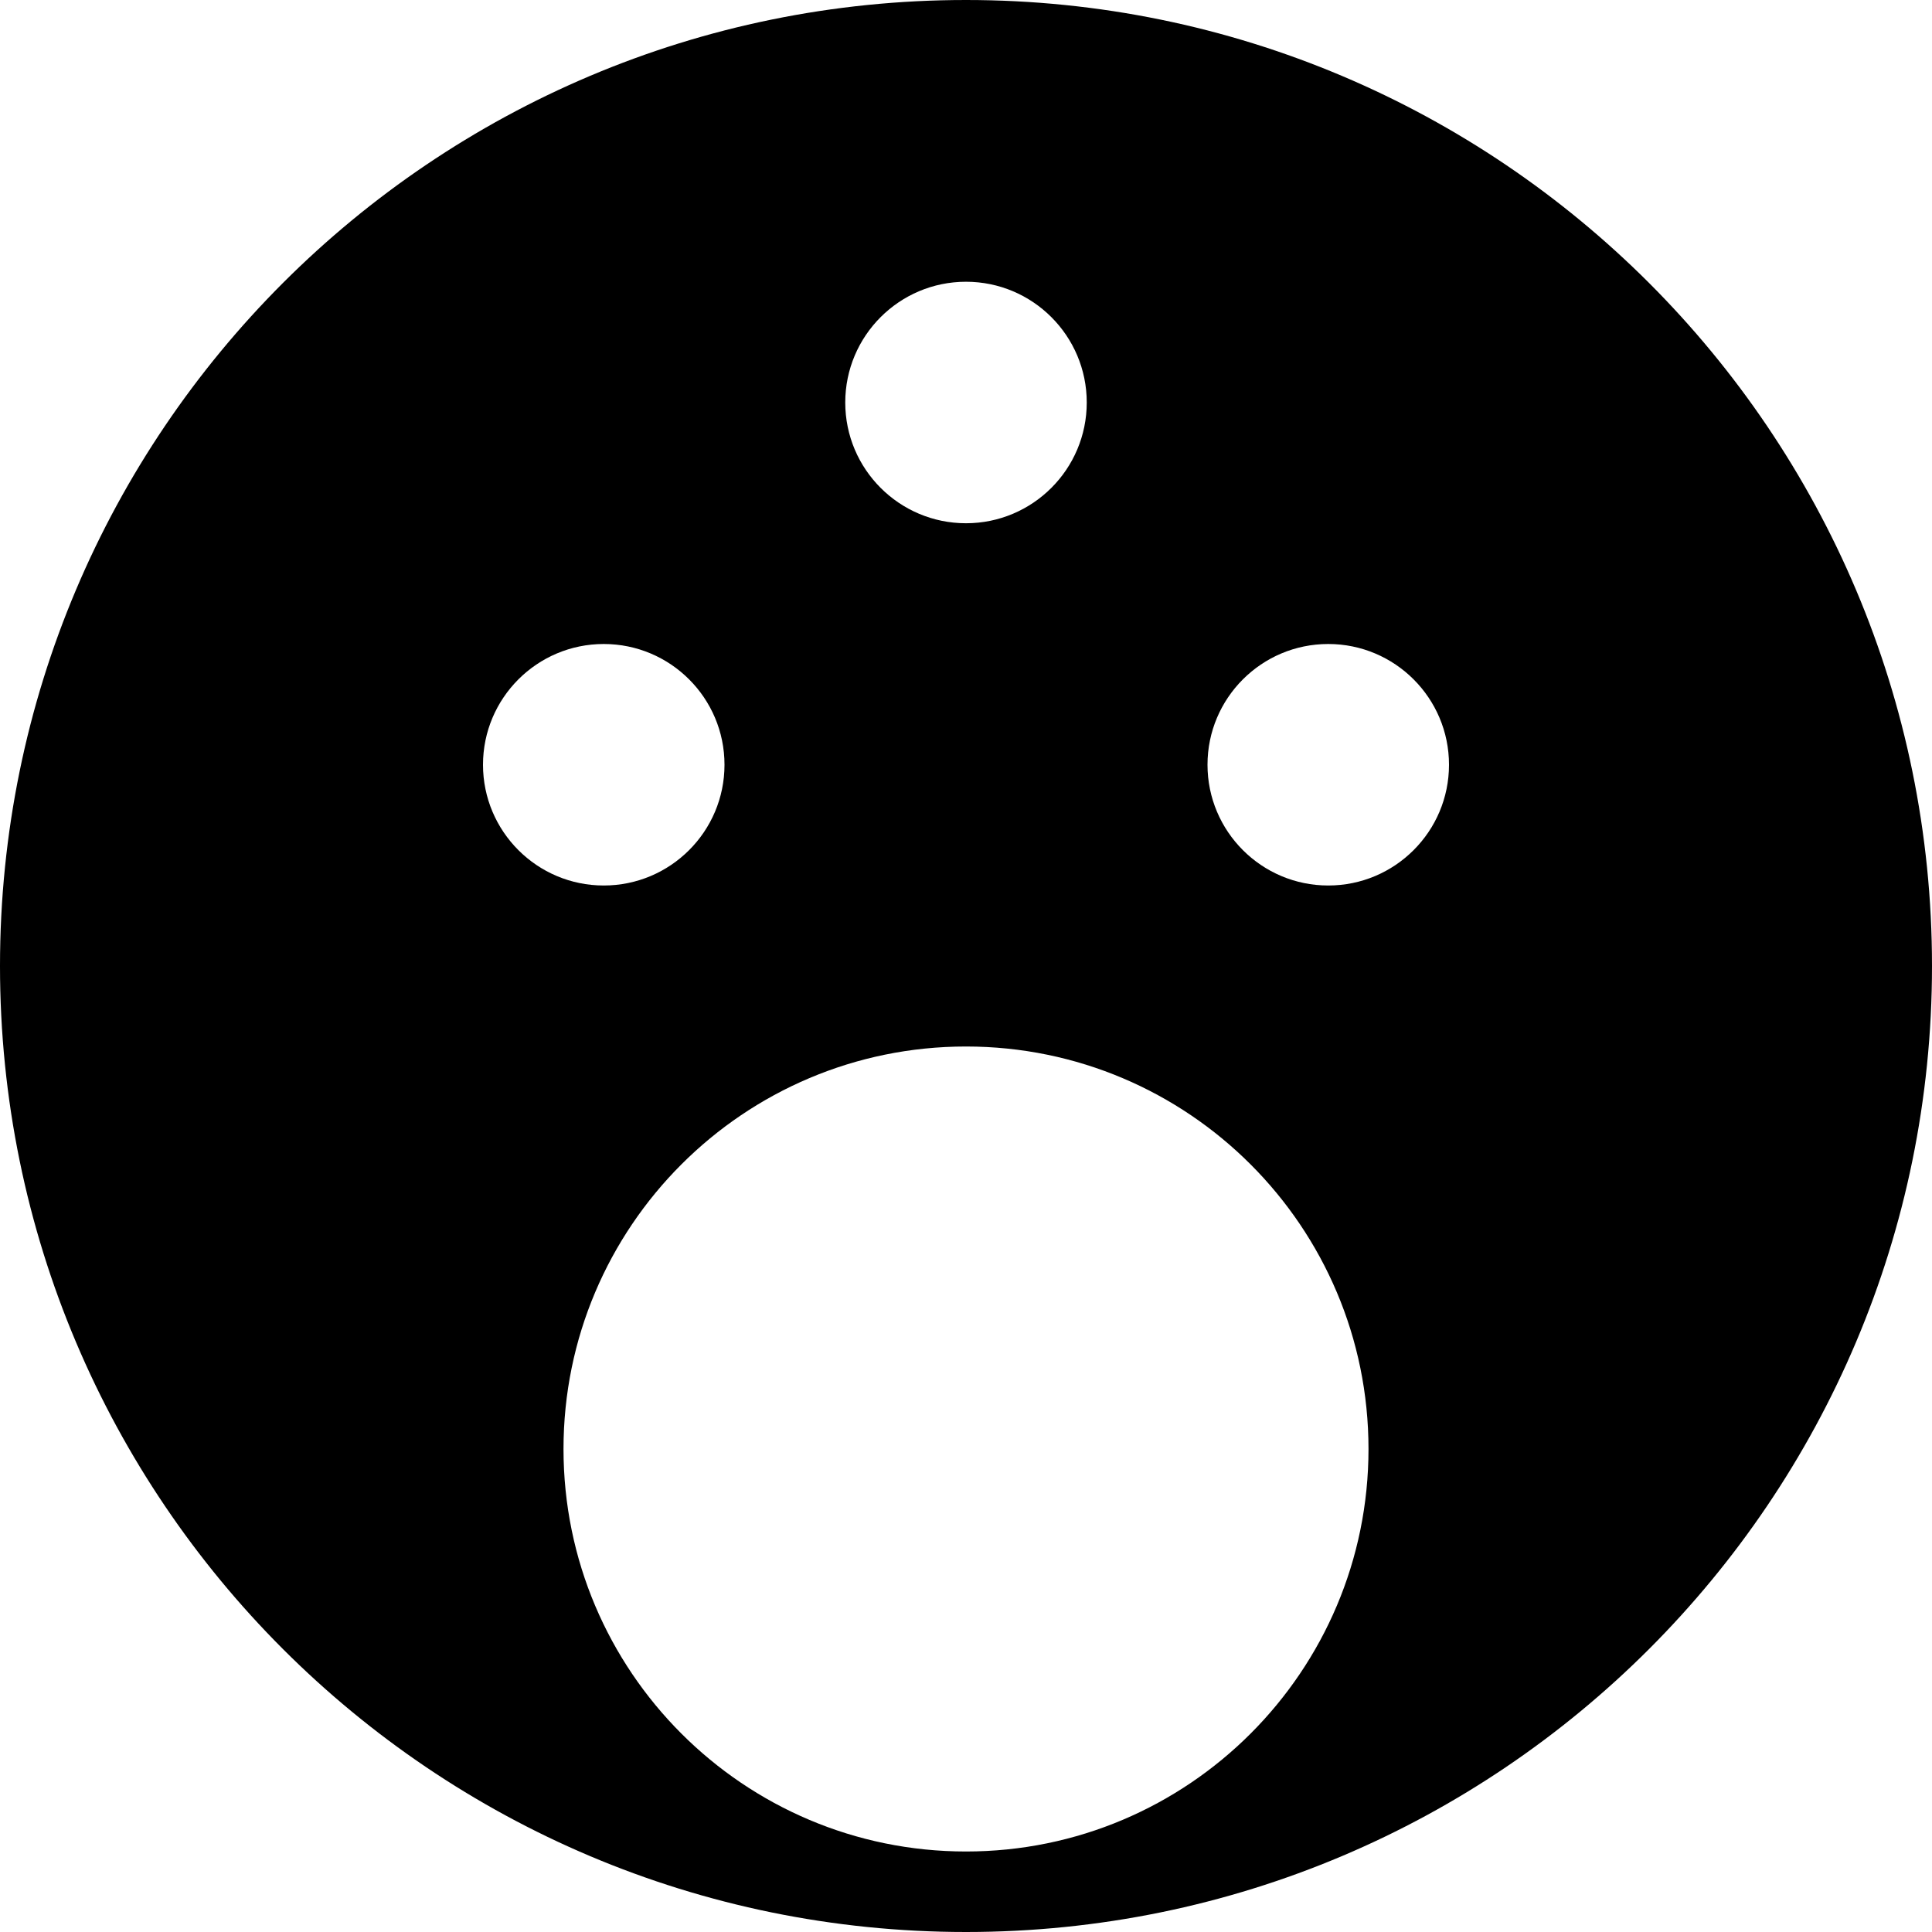
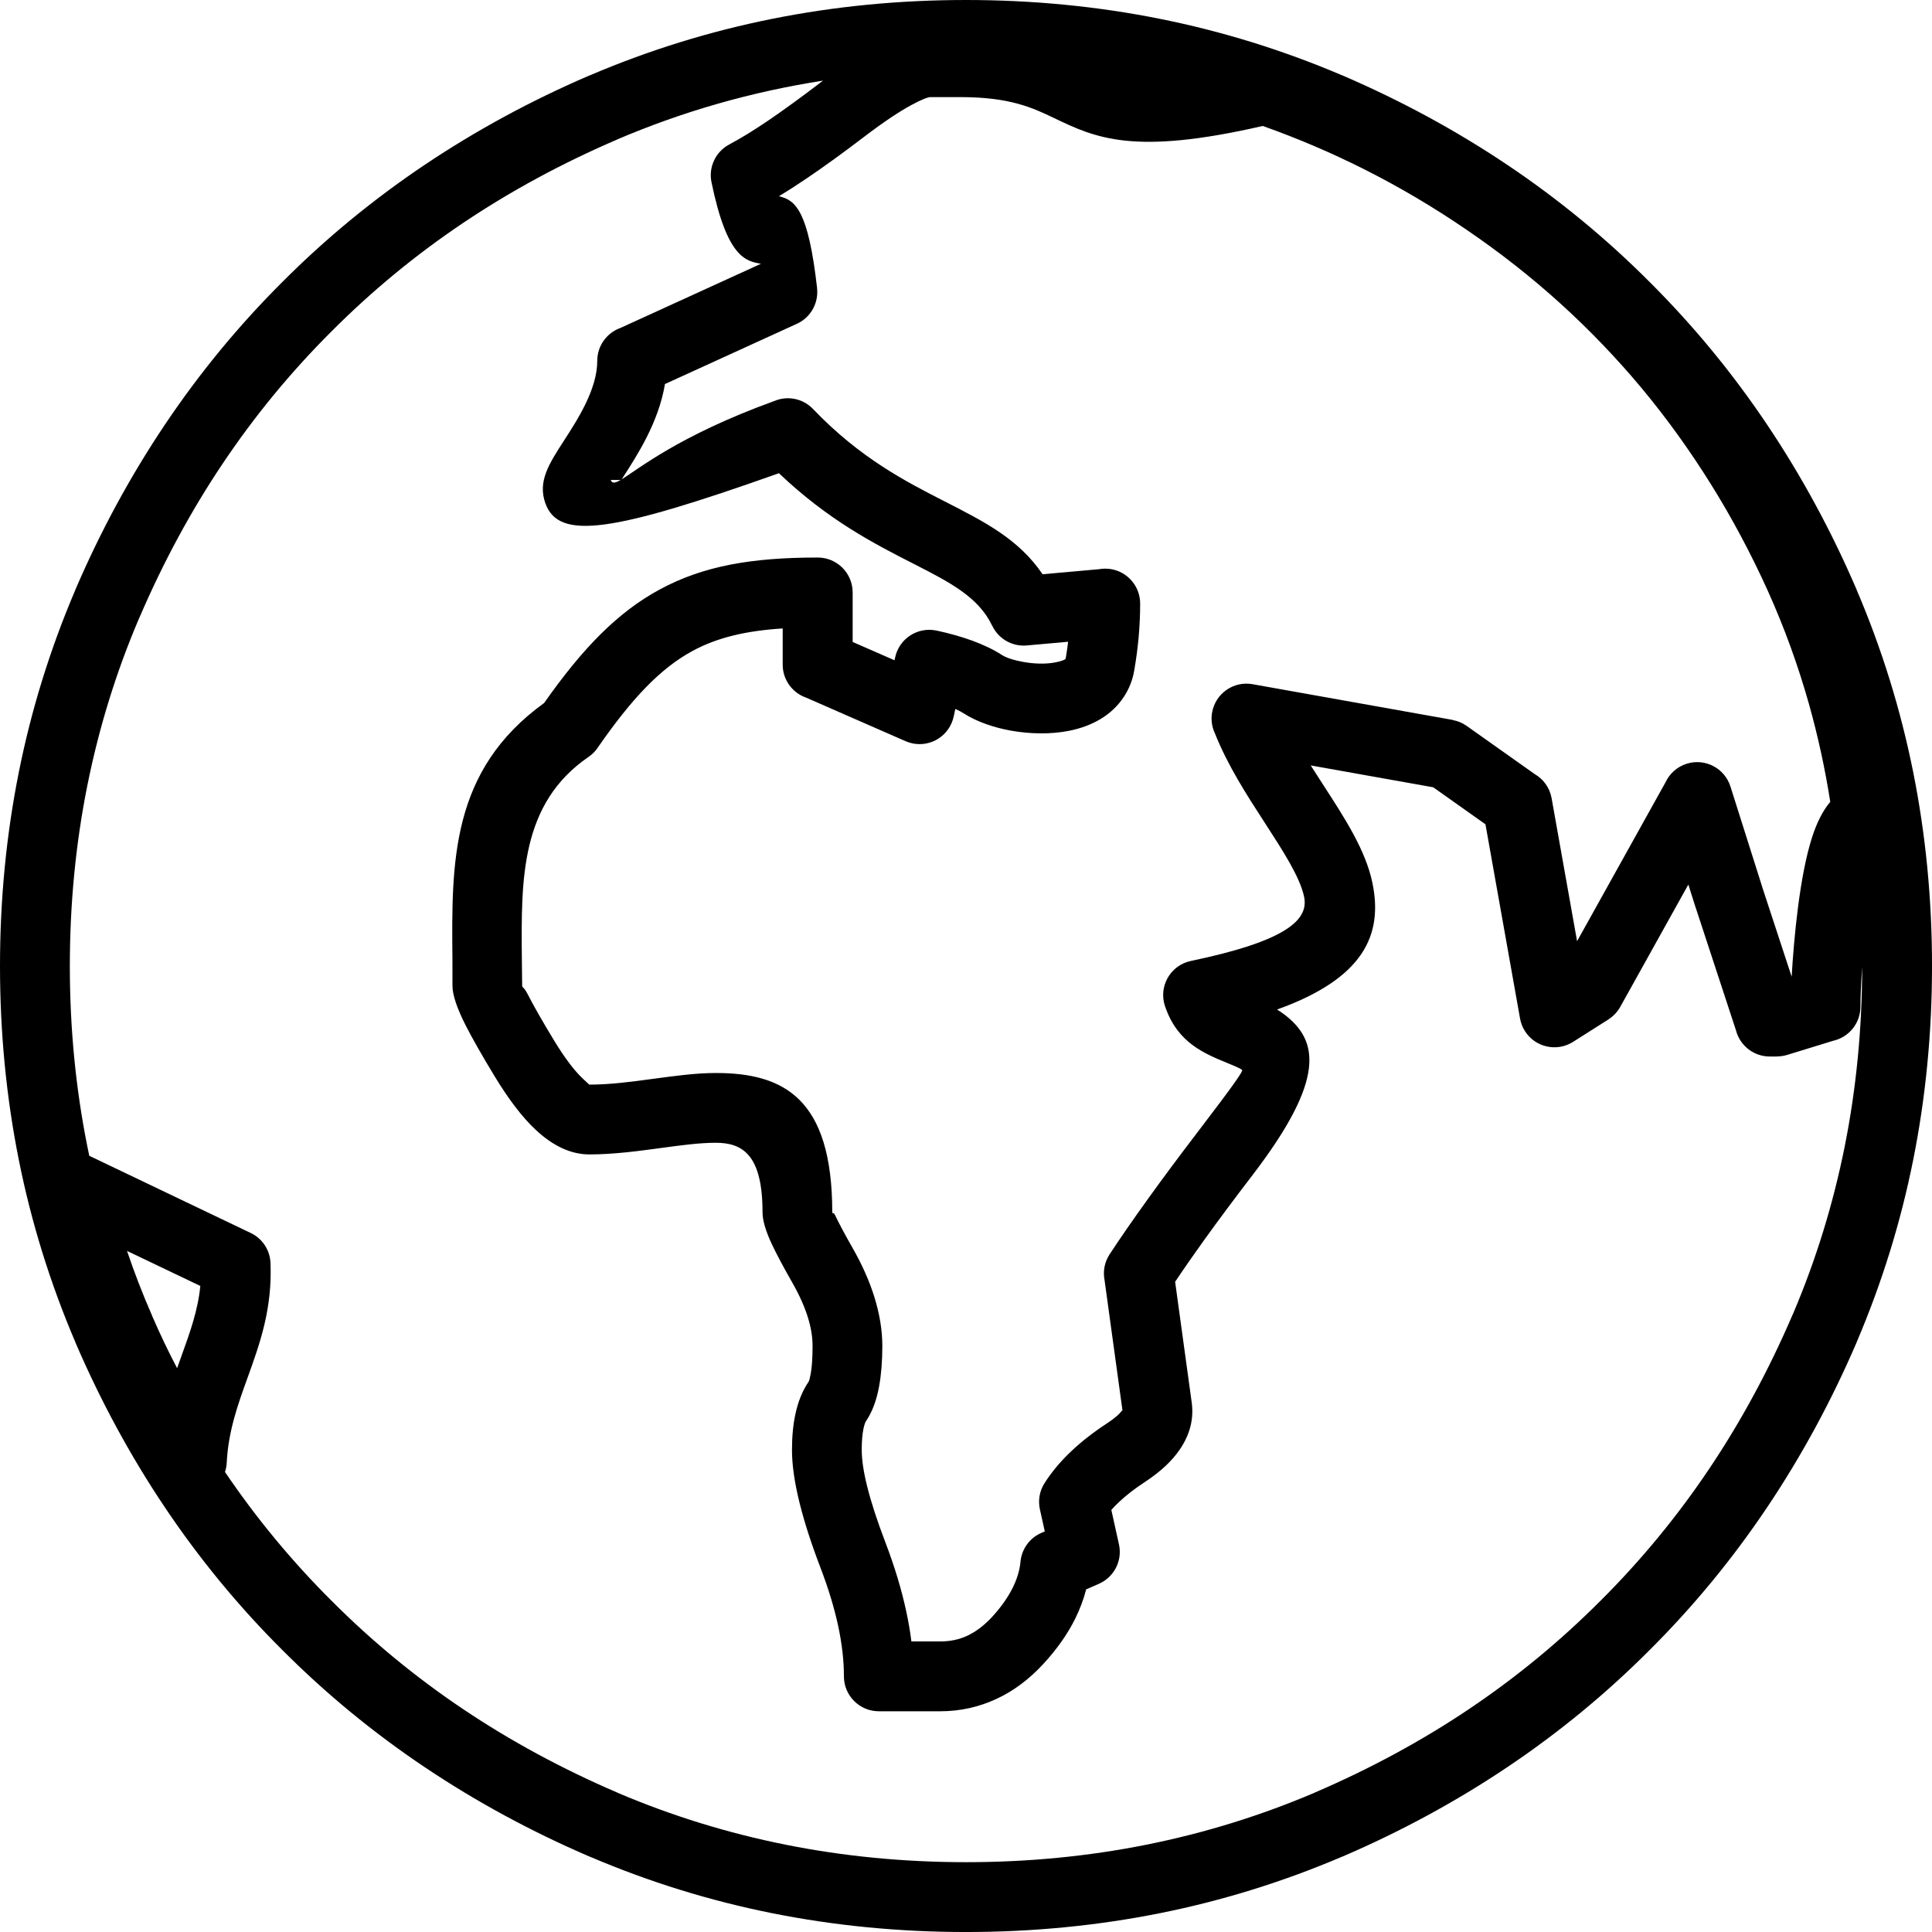
- <svg xmlns="http://www.w3.org/2000/svg" viewBox="0 0 24 24">
-   <path d="M12 0C5.373 0 0 5.373 0 12s5.373 12 12 12 12-5.373 12-12S18.627 0 12 0zm0 3.5c.828 0 1.5.672 1.5 1.5s-.672 1.5-1.5 1.5-1.5-.672-1.5-1.5.672-1.5 1.5-1.5zM7.5 8C8.328 8 9 8.672 9 9.5S8.328 11 7.5 11 6 10.328 6 9.5 6.672 8 7.5 8zm9 0c.828 0 1.5.672 1.5 1.5s-.672 1.5-1.5 1.5-1.5-.672-1.5-1.5.672-1.5 1.5-1.5zM12 13c2.761 0 5 2.239 5 5s-2.239 5-5 5-5-2.239-5-5 2.239-5 5-5z" />
+ <svg xmlns="http://www.w3.org/2000/svg" version="1.1" id="Layer_1" x="0px" y="0px" width="122.88px" height="122.879px" viewBox="0 0 122.88 122.879" enable-background="new 0 0 122.88 122.879" xml:space="preserve">
+   <g>
+     <path d="M118.438,61.495c-0.078,1.147-0.11,2.085-0.11,2.534c0,1.06-0.741,1.945-1.733,2.167l-2.918,0.896 c-0.217,0.066-0.436,0.099-0.651,0.099v0.006h-0.464c-1.034,0-1.904-0.708-2.15-1.666l-2.556-7.787l-0.006-0.019l-0.003,0.001 l-0.464-1.467l-4.329,7.777c-0.187,0.335-0.446,0.603-0.749,0.794l0.003,0.004l-2.256,1.431c-1.035,0.656-2.406,0.35-3.063-0.685 c-0.166-0.262-0.27-0.545-0.316-0.832l-2.194-12.321l-3.321-2.353l-7.793-1.391c0.267,0.423,0.538,0.841,0.806,1.254 c1.388,2.142,2.685,4.143,3.115,6.205c0.693,3.315-0.544,6.087-6.063,8.067c0.159,0.096,0.316,0.201,0.472,0.32 c2.15,1.645,2.668,4.071-2.021,10.196c-1.184,1.547-2.202,2.914-3.057,4.102c-0.672,0.935-1.299,1.835-1.876,2.7l1.055,7.676 c0.142,1.034-0.106,2.04-0.772,3.009c-0.494,0.719-1.224,1.402-2.202,2.043c-0.646,0.424-1.198,0.85-1.65,1.277 c-0.179,0.168-0.341,0.336-0.488,0.502l0.485,2.193c0.232,1.051-0.324,2.092-1.275,2.505l0.001,0.002l-0.813,0.354 c-0.161,0.63-0.393,1.248-0.691,1.854c-0.482,0.974-1.15,1.926-2.001,2.854c-0.906,0.991-1.904,1.741-2.992,2.249 c-1.136,0.531-2.333,0.796-3.594,0.796h-3.908c-1.226,0-2.221-0.994-2.221-2.221c0-1.003-0.122-2.067-0.363-3.195 c-0.25-1.167-0.631-2.417-1.141-3.751c-0.575-1.504-1.014-2.865-1.316-4.083c-0.322-1.298-0.483-2.422-0.483-3.374 c0-0.85,0.073-1.611,0.219-2.284c0.173-0.803,0.452-1.485,0.836-2.048c0.04-0.059,0.085-0.227,0.136-0.506 c0.078-0.429,0.118-1.018,0.118-1.771c0-0.573-0.099-1.176-0.294-1.808c-0.217-0.7-0.552-1.447-1.002-2.236 c-0.562-0.985-0.986-1.78-1.271-2.383c-0.41-0.865-0.615-1.559-0.615-2.074c0-3.625-1.243-4.424-2.969-4.424 c-1.037,0-2.204,0.158-3.417,0.323c-1.511,0.205-3.084,0.418-4.629,0.418c-1.165,0-2.315-0.532-3.437-1.588 c-0.827-0.778-1.692-1.906-2.583-3.375c-0.808-1.331-1.418-2.406-1.832-3.216c-0.57-1.116-0.854-1.971-0.854-2.543 c0-1.463-0.001-1.588-0.002-1.705c-0.059-6.162-0.113-11.989,5.83-16.283c2.464-3.503,4.683-5.775,7.352-7.221 c2.779-1.506,5.871-2.033,10.052-2.033c1.226,0,2.221,0.995,2.221,2.221v3.149l2.664,1.166l0.038-0.181 c0.254-1.197,1.431-1.962,2.628-1.709l0.009,0.002v-0.002c0.824,0.178,1.574,0.389,2.256,0.637c0.73,0.266,1.361,0.569,1.898,0.915 c0.281,0.182,0.786,0.343,1.392,0.449c0.678,0.118,1.405,0.142,2.019,0.02c0.326-0.065,0.57-0.142,0.641-0.226l0.001-0.006 c-0.001,0-0.002,0-0.001-0.002l0.014-0.071c0.056-0.331,0.104-0.666,0.145-1.004l-2.637,0.235 c-0.948,0.082-1.808-0.446-2.191-1.259l-0.004,0.001c-0.87-1.83-2.708-2.769-5.015-3.946c-2.48-1.266-5.4-2.757-8.545-5.751 c-10.613,3.765-14.004,4.283-14.854,1.916c-0.5-1.388,0.218-2.499,1.185-3.995c0.872-1.349,2.113-3.267,2.113-5.069 c0-0.965,0.617-1.787,1.478-2.093l8.934-4.081l-0.002,0c-0.963-0.17-2.156-0.382-3.145-5.189c-0.202-0.987,0.288-1.955,1.137-2.401 l-0.001-0.002c0.697-0.367,1.515-0.868,2.454-1.504c0.952-0.645,2.091-1.473,3.419-2.487l0.084-0.064 c-4.542,0.707-8.909,1.954-13.096,3.743l0.001,0.003c-3.494,1.503-6.751,3.263-9.766,5.285c-3.02,2.027-5.818,4.328-8.392,6.911 l-0.009,0.009l0,0c-2.583,2.574-4.884,5.372-6.91,8.392c-2.023,3.014-3.783,6.271-5.286,9.766 c-0.016,0.036-0.032,0.071-0.049,0.106C7.38,42.76,6.288,46.302,5.553,49.97c-0.741,3.703-1.111,7.527-1.111,11.47 c0,3.943,0.371,7.768,1.112,11.471c0.04,0.199,0.081,0.399,0.124,0.6l10.271,4.911c0.768,0.368,1.228,1.121,1.256,1.917h0.001 c0.11,2.936-0.673,5.107-1.477,7.334c-0.598,1.656-1.209,3.35-1.307,5.344c-0.01,0.211-0.049,0.413-0.113,0.604 c1.991,2.938,4.244,5.665,6.765,8.178l0.009,0.009v-0.001c2.573,2.583,5.372,4.885,8.392,6.911 c3.014,2.022,6.271,3.783,9.766,5.286c0.036,0.015,0.071,0.031,0.106,0.049c3.414,1.449,6.957,2.541,10.625,3.275 c3.703,0.741,7.527,1.111,11.47,1.111c3.942,0,7.767-0.37,11.469-1.111c3.707-0.742,7.285-1.85,10.732-3.321l-0.002-0.003 c3.495-1.503,6.752-3.264,9.767-5.286c3.019-2.026,5.817-4.328,8.392-6.911l0.009-0.008l0,0c2.582-2.573,4.884-5.372,6.909-8.392 c2.023-3.014,3.783-6.271,5.286-9.766c0.016-0.036,0.031-0.071,0.049-0.106c1.45-3.414,2.542-6.956,3.276-10.623 C118.064,69.225,118.435,65.419,118.438,61.495L118.438,61.495z M37.497,4.801C44.986,1.6,52.975,0,61.44,0 c4.23,0,8.344,0.399,12.336,1.198c3.943,0.79,7.776,1.975,11.495,3.555c0.04,0.015,0.081,0.031,0.121,0.048 c3.71,1.596,7.204,3.488,10.477,5.685c3.265,2.19,6.286,4.674,9.06,7.457l0.009,0.009c2.783,2.774,5.267,5.795,7.457,9.06 c2.195,3.272,4.089,6.767,5.685,10.477l-0.004,0.001l0.004,0.007c1.604,3.754,2.805,7.624,3.603,11.606 c0.799,3.992,1.198,8.106,1.198,12.337c0,4.231-0.399,8.345-1.198,12.337c-0.789,3.944-1.976,7.777-3.556,11.496 c-0.015,0.04-0.03,0.079-0.047,0.119c-1.596,3.71-3.489,7.204-5.685,10.477c-2.19,3.265-4.674,6.286-7.457,9.06l-0.009,0.009 c-2.773,2.783-5.795,5.267-9.06,7.457c-3.272,2.196-6.767,4.089-10.477,5.685l-0.001-0.003l-0.008,0.003 c-3.754,1.604-7.624,2.806-11.606,3.603c-3.993,0.799-8.106,1.198-12.337,1.198c-4.231,0-8.345-0.399-12.337-1.198 c-3.943-0.789-7.775-1.974-11.494-3.555c-0.041-0.015-0.081-0.03-0.121-0.048c-3.71-1.596-7.204-3.488-10.478-5.685 c-3.264-2.19-6.286-4.674-9.06-7.457l-0.009-0.009c-2.782-2.773-5.266-5.795-7.456-9.06c-2.196-3.272-4.089-6.767-5.685-10.477 l0.003-0.002l-0.003-0.007c-1.604-3.754-2.806-7.623-3.603-11.606C0.4,69.784,0,65.671,0,61.439c0-4.231,0.4-8.345,1.199-12.337 c0.789-3.943,1.975-7.776,3.556-11.496c0.015-0.04,0.03-0.079,0.047-0.119c1.596-3.71,3.488-7.205,5.685-10.477 c2.19-3.264,4.674-6.286,7.456-9.06l0.009-0.009c2.774-2.783,5.796-5.267,9.06-7.457c3.273-2.196,6.768-4.089,10.478-5.685 l0.001,0.003L37.497,4.801L37.497,4.801z M9.681,83.705c0.483,1.118,1.011,2.225,1.583,3.315c0.1-0.282,0.2-0.563,0.301-0.841 c0.517-1.431,1.023-2.834,1.176-4.389L8.08,79.562c0.466,1.383,0.999,2.763,1.601,4.135l-0.003,0.001L9.681,83.705L9.681,83.705z M86.745,10.755c-2.06-1.036-4.204-1.952-6.432-2.744c-8.247,1.899-10.632,0.76-13.277-0.505c-1.345-0.643-2.78-1.33-5.946-1.33 h-1.894c-0.191,0-0.59,0.162-1.198,0.487c-0.812,0.435-1.831,1.118-3.058,2.054c-1.312,1.001-2.52,1.875-3.627,2.625 c-0.645,0.437-1.235,0.816-1.771,1.14c1.058,0.244,1.866,0.906,2.429,5.855l-0.004,0c0.102,0.923-0.389,1.848-1.28,2.255 l-8.394,3.834c-0.409,2.436-1.735,4.488-2.716,6.005c-0.02,0.032-0.043,0.056-0.067,0.073c1.064-0.636,3.626-2.784,9.72-4.992 c0.828-0.359,1.827-0.186,2.485,0.506c2.991,3.128,5.926,4.625,8.377,5.877c2.569,1.311,4.7,2.399,6.22,4.628l3.585-0.32 c0.129-0.023,0.263-0.036,0.399-0.036c1.226,0,2.221,0.994,2.221,2.22c0,0.691-0.032,1.402-0.095,2.125 c-0.06,0.666-0.149,1.356-0.271,2.065c-0.004,0.026-0.008,0.053-0.013,0.079c-0.105,0.606-0.324,1.147-0.633,1.627 c-0.789,1.227-2.07,1.911-3.512,2.198c-1.17,0.233-2.477,0.202-3.648-0.002c-1.159-0.202-2.252-0.595-3.023-1.091 c-0.162-0.104-0.349-0.204-0.561-0.299l-0.103,0.485h-0.002c-0.031,0.143-0.076,0.286-0.137,0.425 c-0.489,1.121-1.793,1.633-2.915,1.145l-6.331-2.772c-0.868-0.301-1.492-1.127-1.492-2.098V39.97 c-2.333,0.15-4.157,0.576-5.732,1.43c-2.052,1.111-3.859,3.028-5.982,6.081c-0.157,0.253-0.369,0.478-0.63,0.656 c-4.338,2.978-4.293,7.763-4.246,12.829c0.01,1.025,0.02,1.43,0.02,1.74c0,0.104,0.117,0.071,0.352,0.53 c0.371,0.727,0.929,1.708,1.676,2.938c0.67,1.104,1.286,1.919,1.838,2.438c0.263,0.248,0.398,0.373,0.401,0.373 c1.339,0,2.717-0.187,4.04-0.366c1.408-0.19,2.763-0.374,4.006-0.374c4.31,0,7.41,1.599,7.41,8.864 c0,0.134,0.061-0.072,0.182,0.184c0.246,0.52,0.618,1.216,1.115,2.088c0.606,1.063,1.069,2.104,1.384,3.121 c0.334,1.077,0.503,2.115,0.503,3.108c0,0.97-0.07,1.826-0.205,2.568c-0.166,0.904-0.444,1.64-0.831,2.206 c-0.057,0.084-0.11,0.24-0.16,0.469c-0.076,0.353-0.114,0.808-0.114,1.365c0,0.619,0.115,1.391,0.344,2.315 c0.25,1.005,0.636,2.192,1.16,3.563c0.584,1.529,1.03,2.999,1.332,4.41c0.138,0.646,0.247,1.278,0.323,1.894h1.832 c0.63,0,1.204-0.12,1.72-0.361c0.563-0.264,1.099-0.672,1.605-1.226c0.553-0.605,0.983-1.216,1.288-1.832 c0.267-0.537,0.431-1.07,0.489-1.598c0.055-0.799,0.541-1.541,1.325-1.883l0.225-0.099l-0.311-1.404l0,0 c-0.122-0.552-0.033-1.15,0.295-1.665c0.454-0.713,1.021-1.39,1.696-2.027c0.656-0.621,1.411-1.209,2.258-1.764 c0.498-0.326,0.823-0.607,0.987-0.846c0.001-0.001,0.002,0,0.003,0.002l0.013,0.009l-1.139-8.282 c-0.108-0.549-0.011-1.138,0.319-1.643c0.641-0.979,1.457-2.16,2.449-3.54c0.962-1.336,2.006-2.74,3.127-4.205 c2.463-3.219,2.927-3.931,2.854-3.986c-0.152-0.117-0.521-0.269-0.908-0.427c-1.513-0.619-3.179-1.303-3.964-3.537 c-0.043-0.111-0.077-0.228-0.103-0.348c-0.249-1.197,0.52-2.371,1.718-2.619c6.022-1.259,7.51-2.595,7.2-4.076 c-0.262-1.256-1.339-2.917-2.491-4.695c-1.148-1.771-2.361-3.644-3.177-5.69c-0.193-0.402-0.267-0.866-0.185-1.339 c0.211-1.207,1.36-2.015,2.567-1.804l12.731,2.272l-0.001,0.009c0.313,0.055,0.618,0.177,0.895,0.373l4.327,3.065 c0.549,0.317,0.959,0.866,1.076,1.54l1.619,9.089l5.624-10.104c0.254-0.546,0.727-0.988,1.346-1.183 c1.169-0.369,2.416,0.28,2.785,1.449l2.015,6.366l-0.003,0l1.881,5.73c0.07-1.222,0.197-2.811,0.401-4.4 c0.208-1.617,0.499-3.231,0.898-4.469c0.292-0.908,0.672-1.679,1.156-2.253c-0.331-2.111-0.783-4.189-1.358-6.232 c-0.694-2.464-1.568-4.867-2.621-7.205c-1.066-2.356-2.265-4.602-3.598-6.743c-1.347-2.161-2.812-4.196-4.401-6.111 c-1.606-1.926-3.338-3.729-5.19-5.409c-1.839-1.666-3.82-3.224-5.942-4.671C91.198,13.188,89.011,11.895,86.745,10.755 L86.745,10.755z M71.405,89.793l-0.011-0.085l-0.013-0.009C71.392,89.72,71.415,89.86,71.405,89.793L71.405,89.793z M38.844,30.524 c0.085,0.237,0.265,0.216,0.629,0.004L38.844,30.524L38.844,30.524z" />
+   </g>
</svg>
